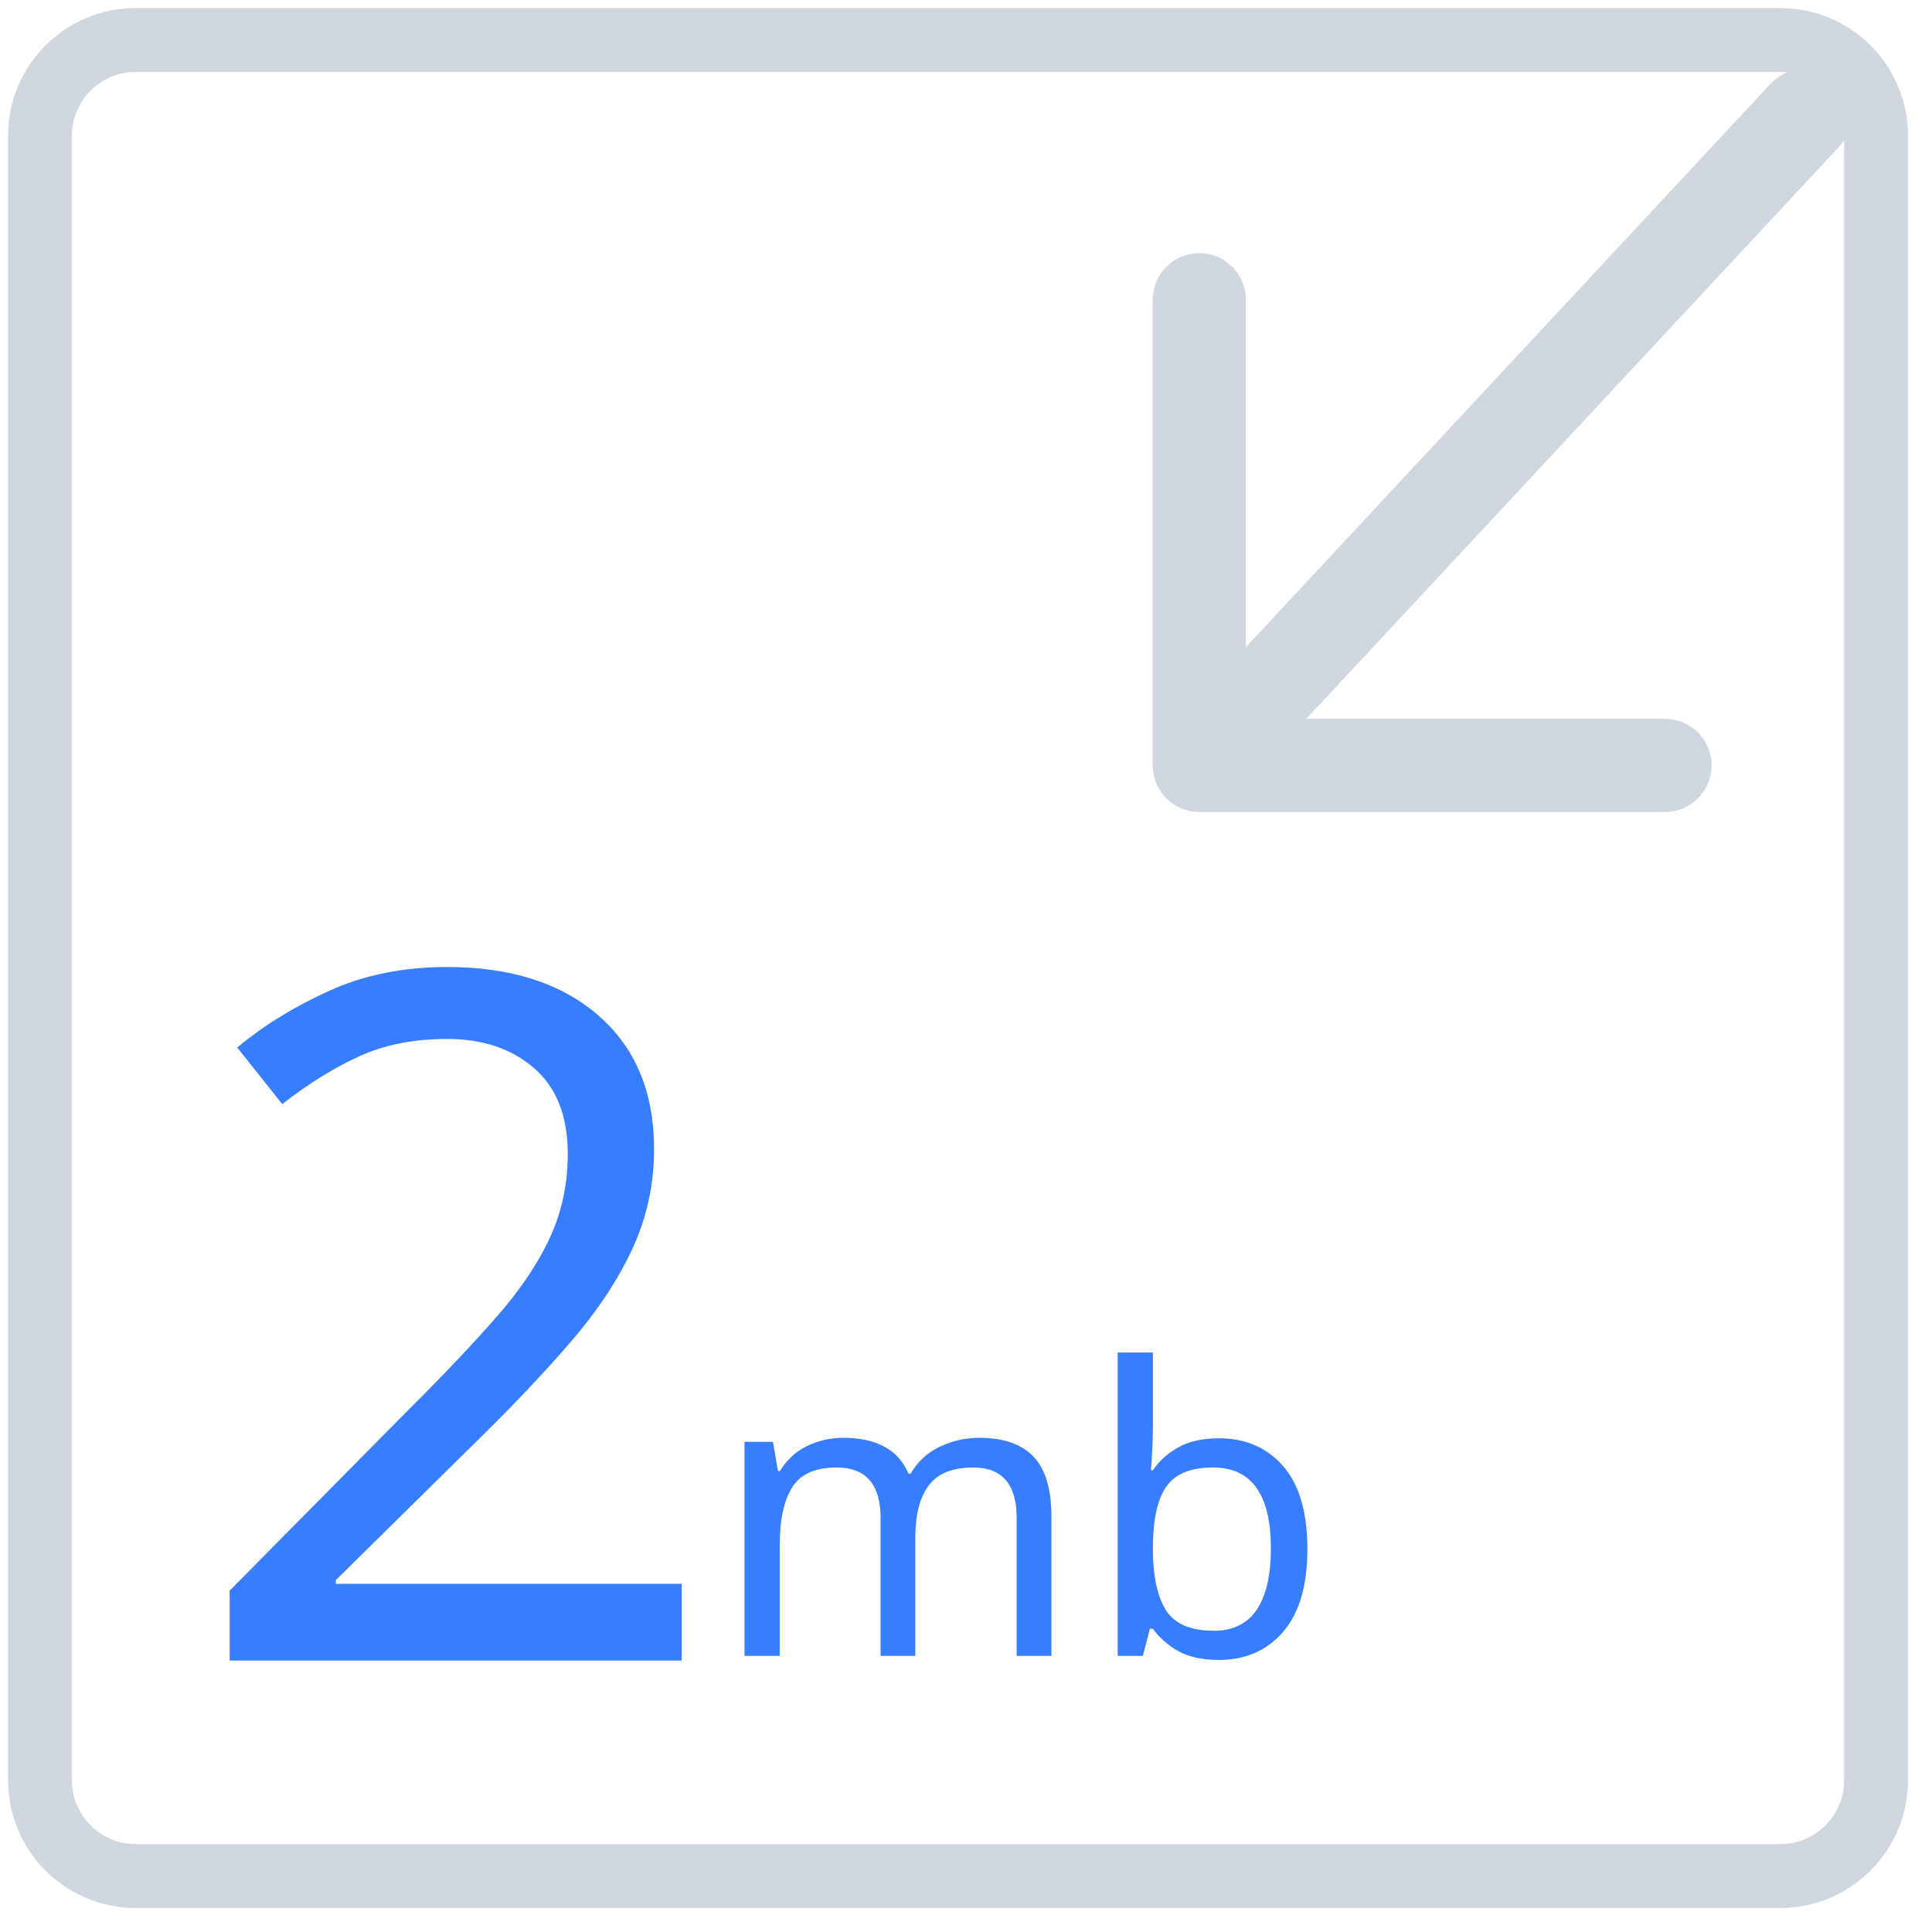
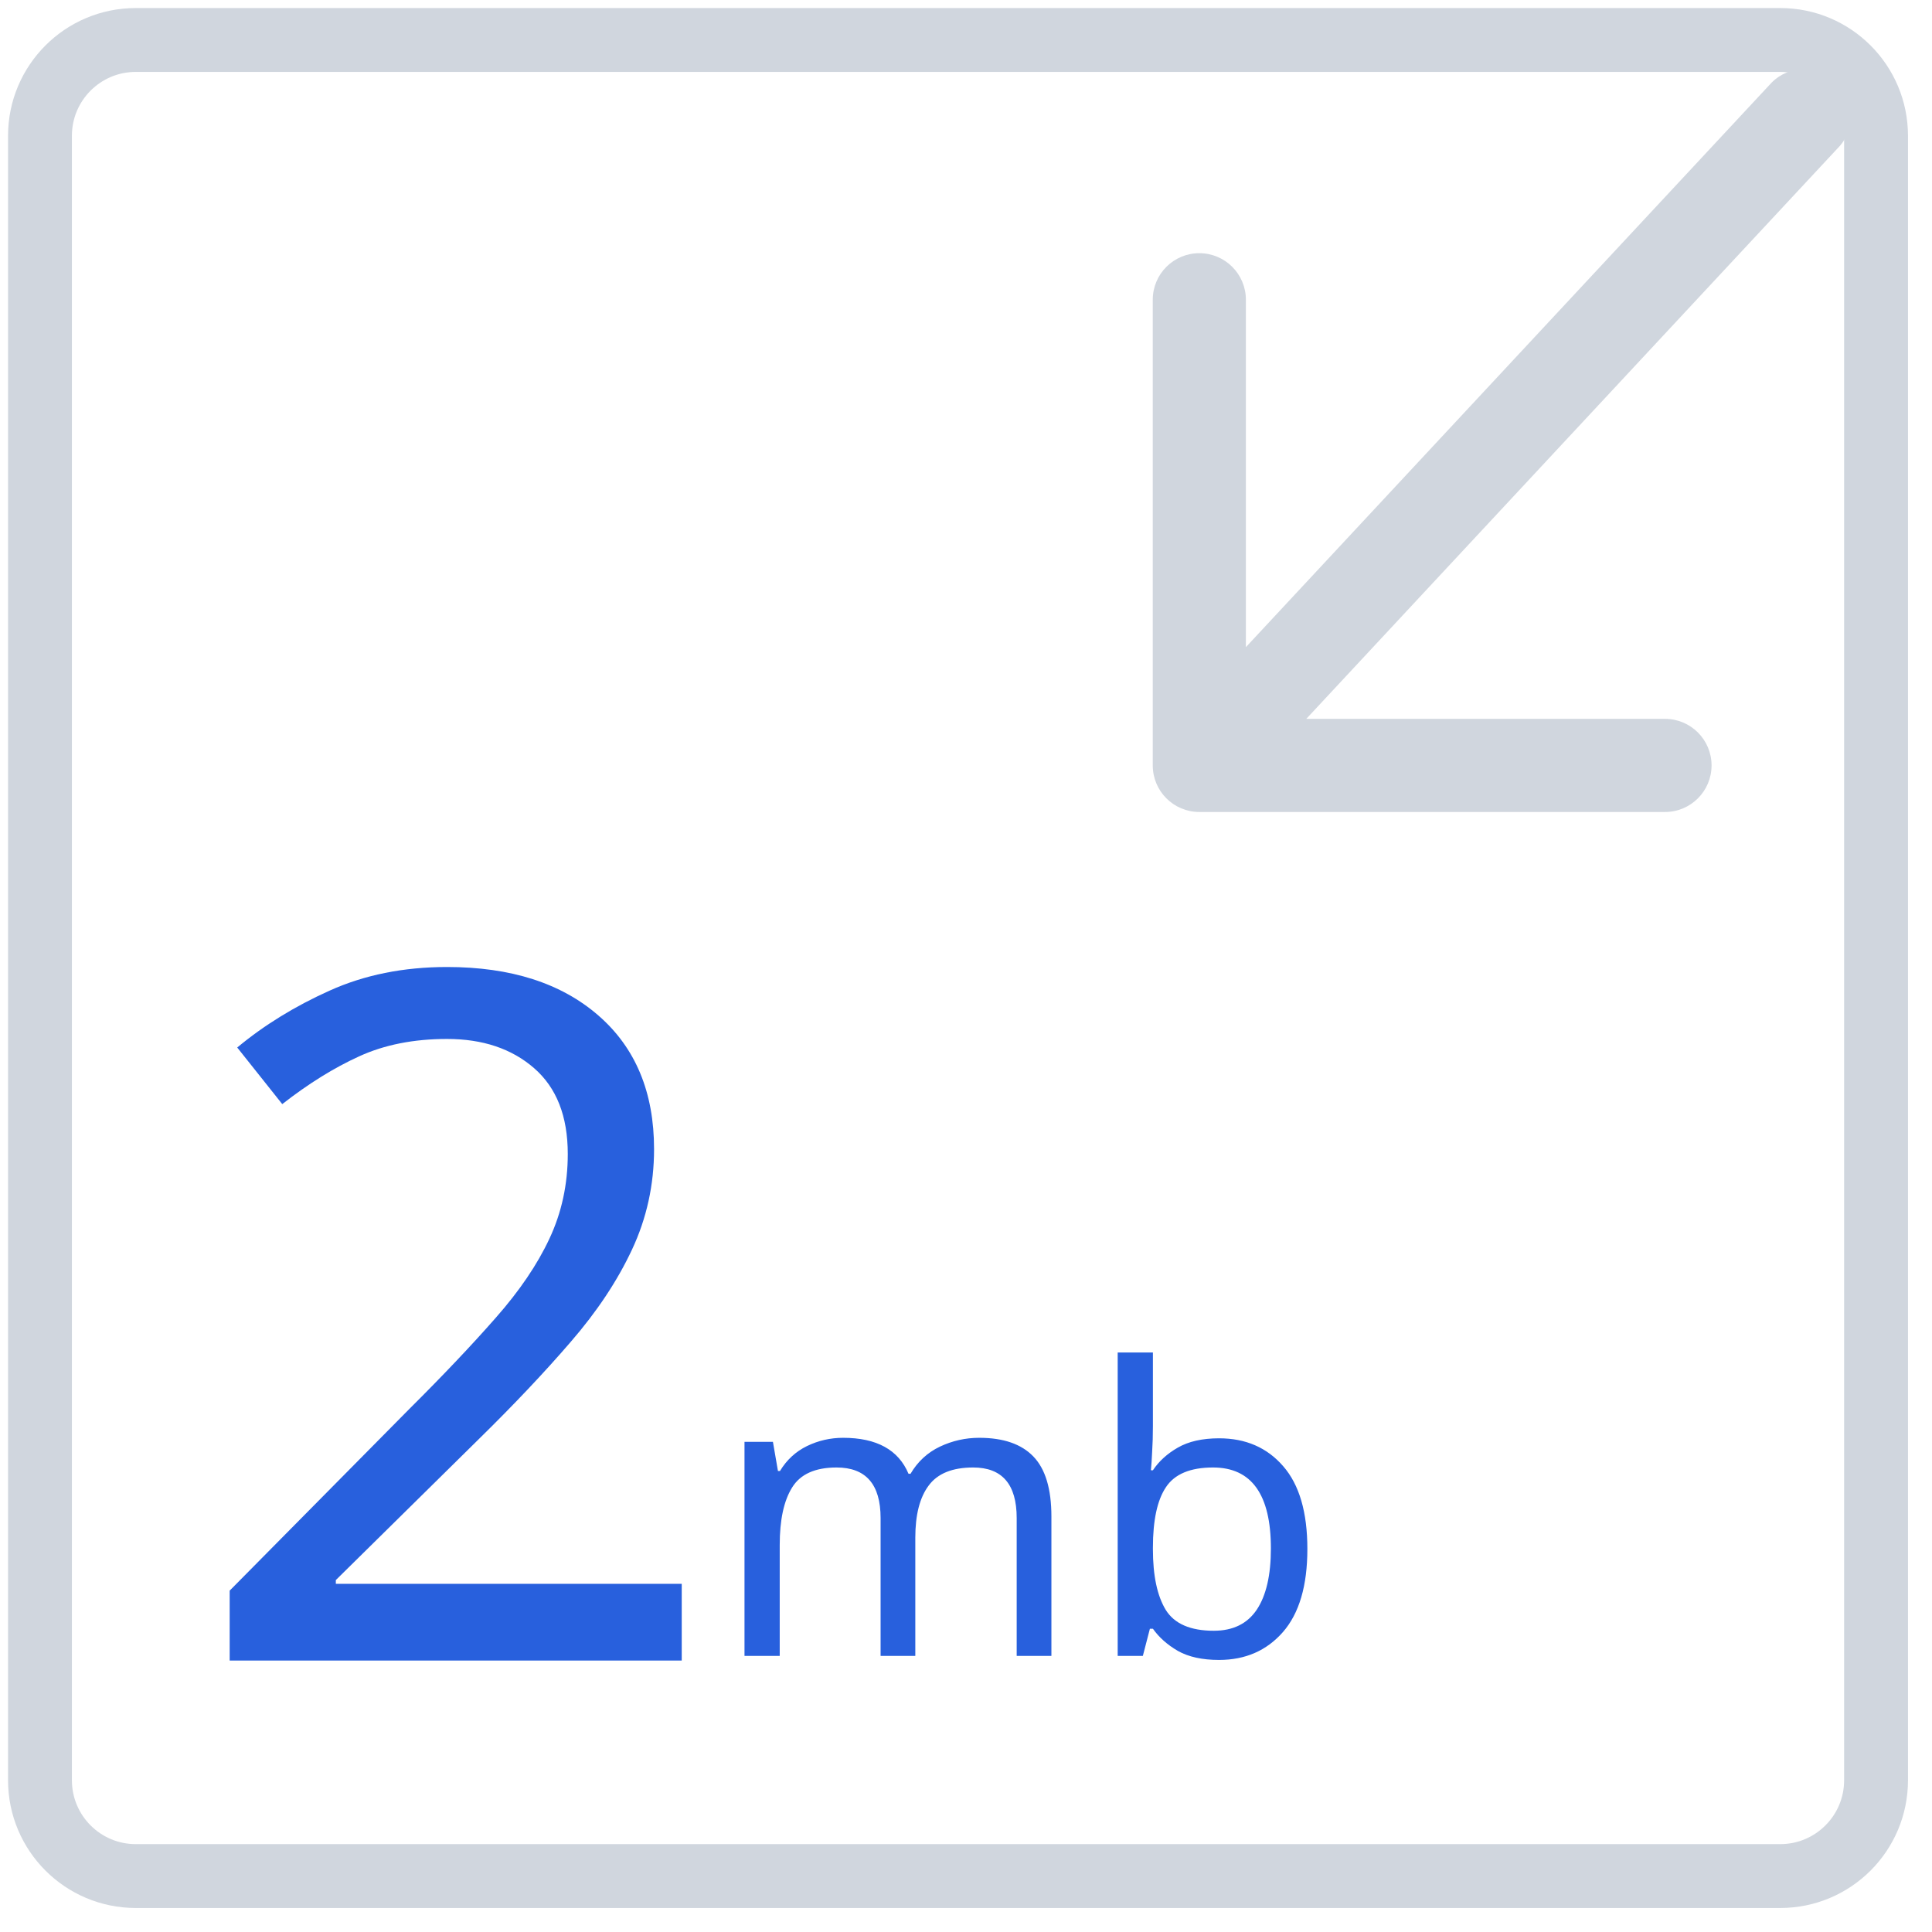
<svg xmlns="http://www.w3.org/2000/svg" enable-background="new 0 0 120 120" viewBox="0 0 120 120" xml:space="preserve">
  <g fill="none" fill-rule="evenodd" transform="translate(.5 .5)">
    <rect height="114.042" rx="5.95" stroke="#d0d6de" stroke-width="3.967" width="114.042" x="1.983" y="1.983" />
    <path d="m80.636 44.15h22.28c1.597 0 2.892 1.295 2.892 2.892 0 1.597-1.295 2.892-2.892 2.892h-28.924c-1.597 0-2.892-1.295-2.892-2.892v-28.924c0-1.597 1.295-2.892 2.892-2.892 1.597 0 2.892 1.295 2.892 2.892v21.577l32.656-35.065c1.13-1.13 2.961-1.13 4.09 0 1.13 1.13 1.13 2.961 0 4.09z" fill="#d0d6de" fill-rule="nonzero" />
-     <g fill="#377dff" font-family="Barlow-SemiBold, Barlow SemiBold" font-weight="500">
+     <g fill="#2860DD" font-family="Barlow-SemiBold, Barlow SemiBold" font-weight="500">
      <text font-size="59.5">
        <tspan x="10.908" y="102.642">2</tspan>
      </text>
      <text font-size="24.792">
        <tspan x="43.633" y="102.35">mb</tspan>
      </text>
    </g>
  </g>
</svg>
